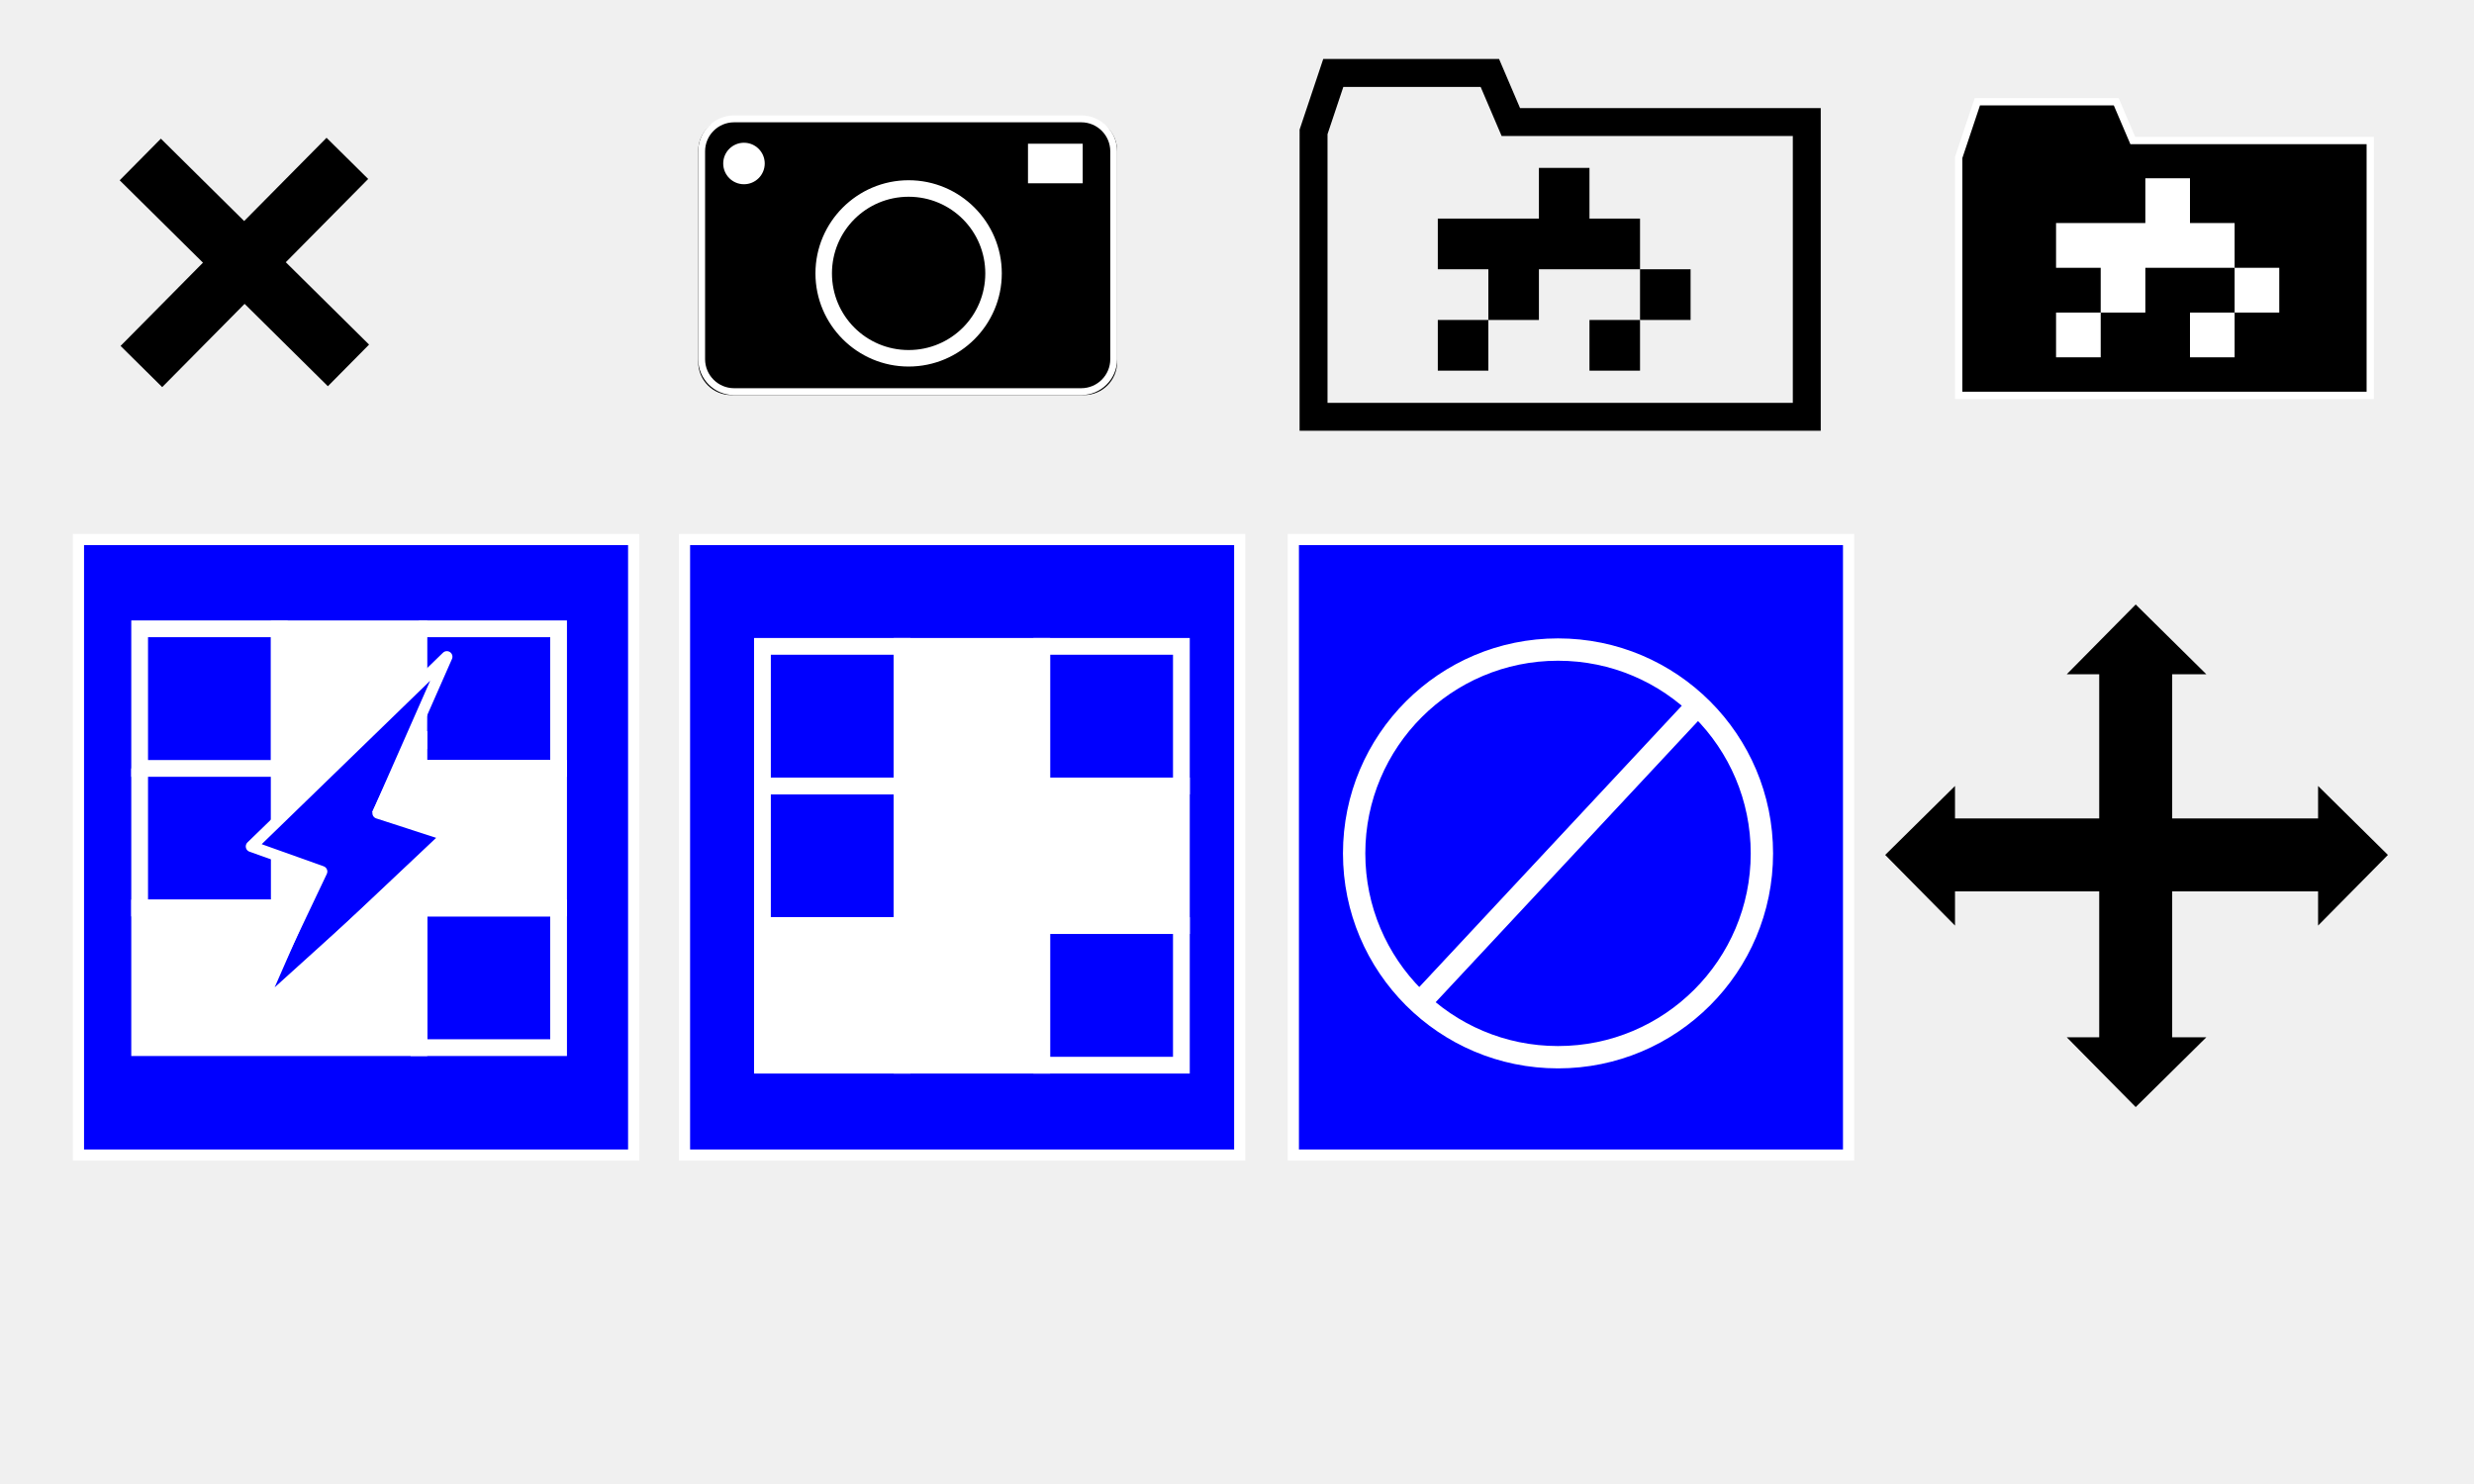
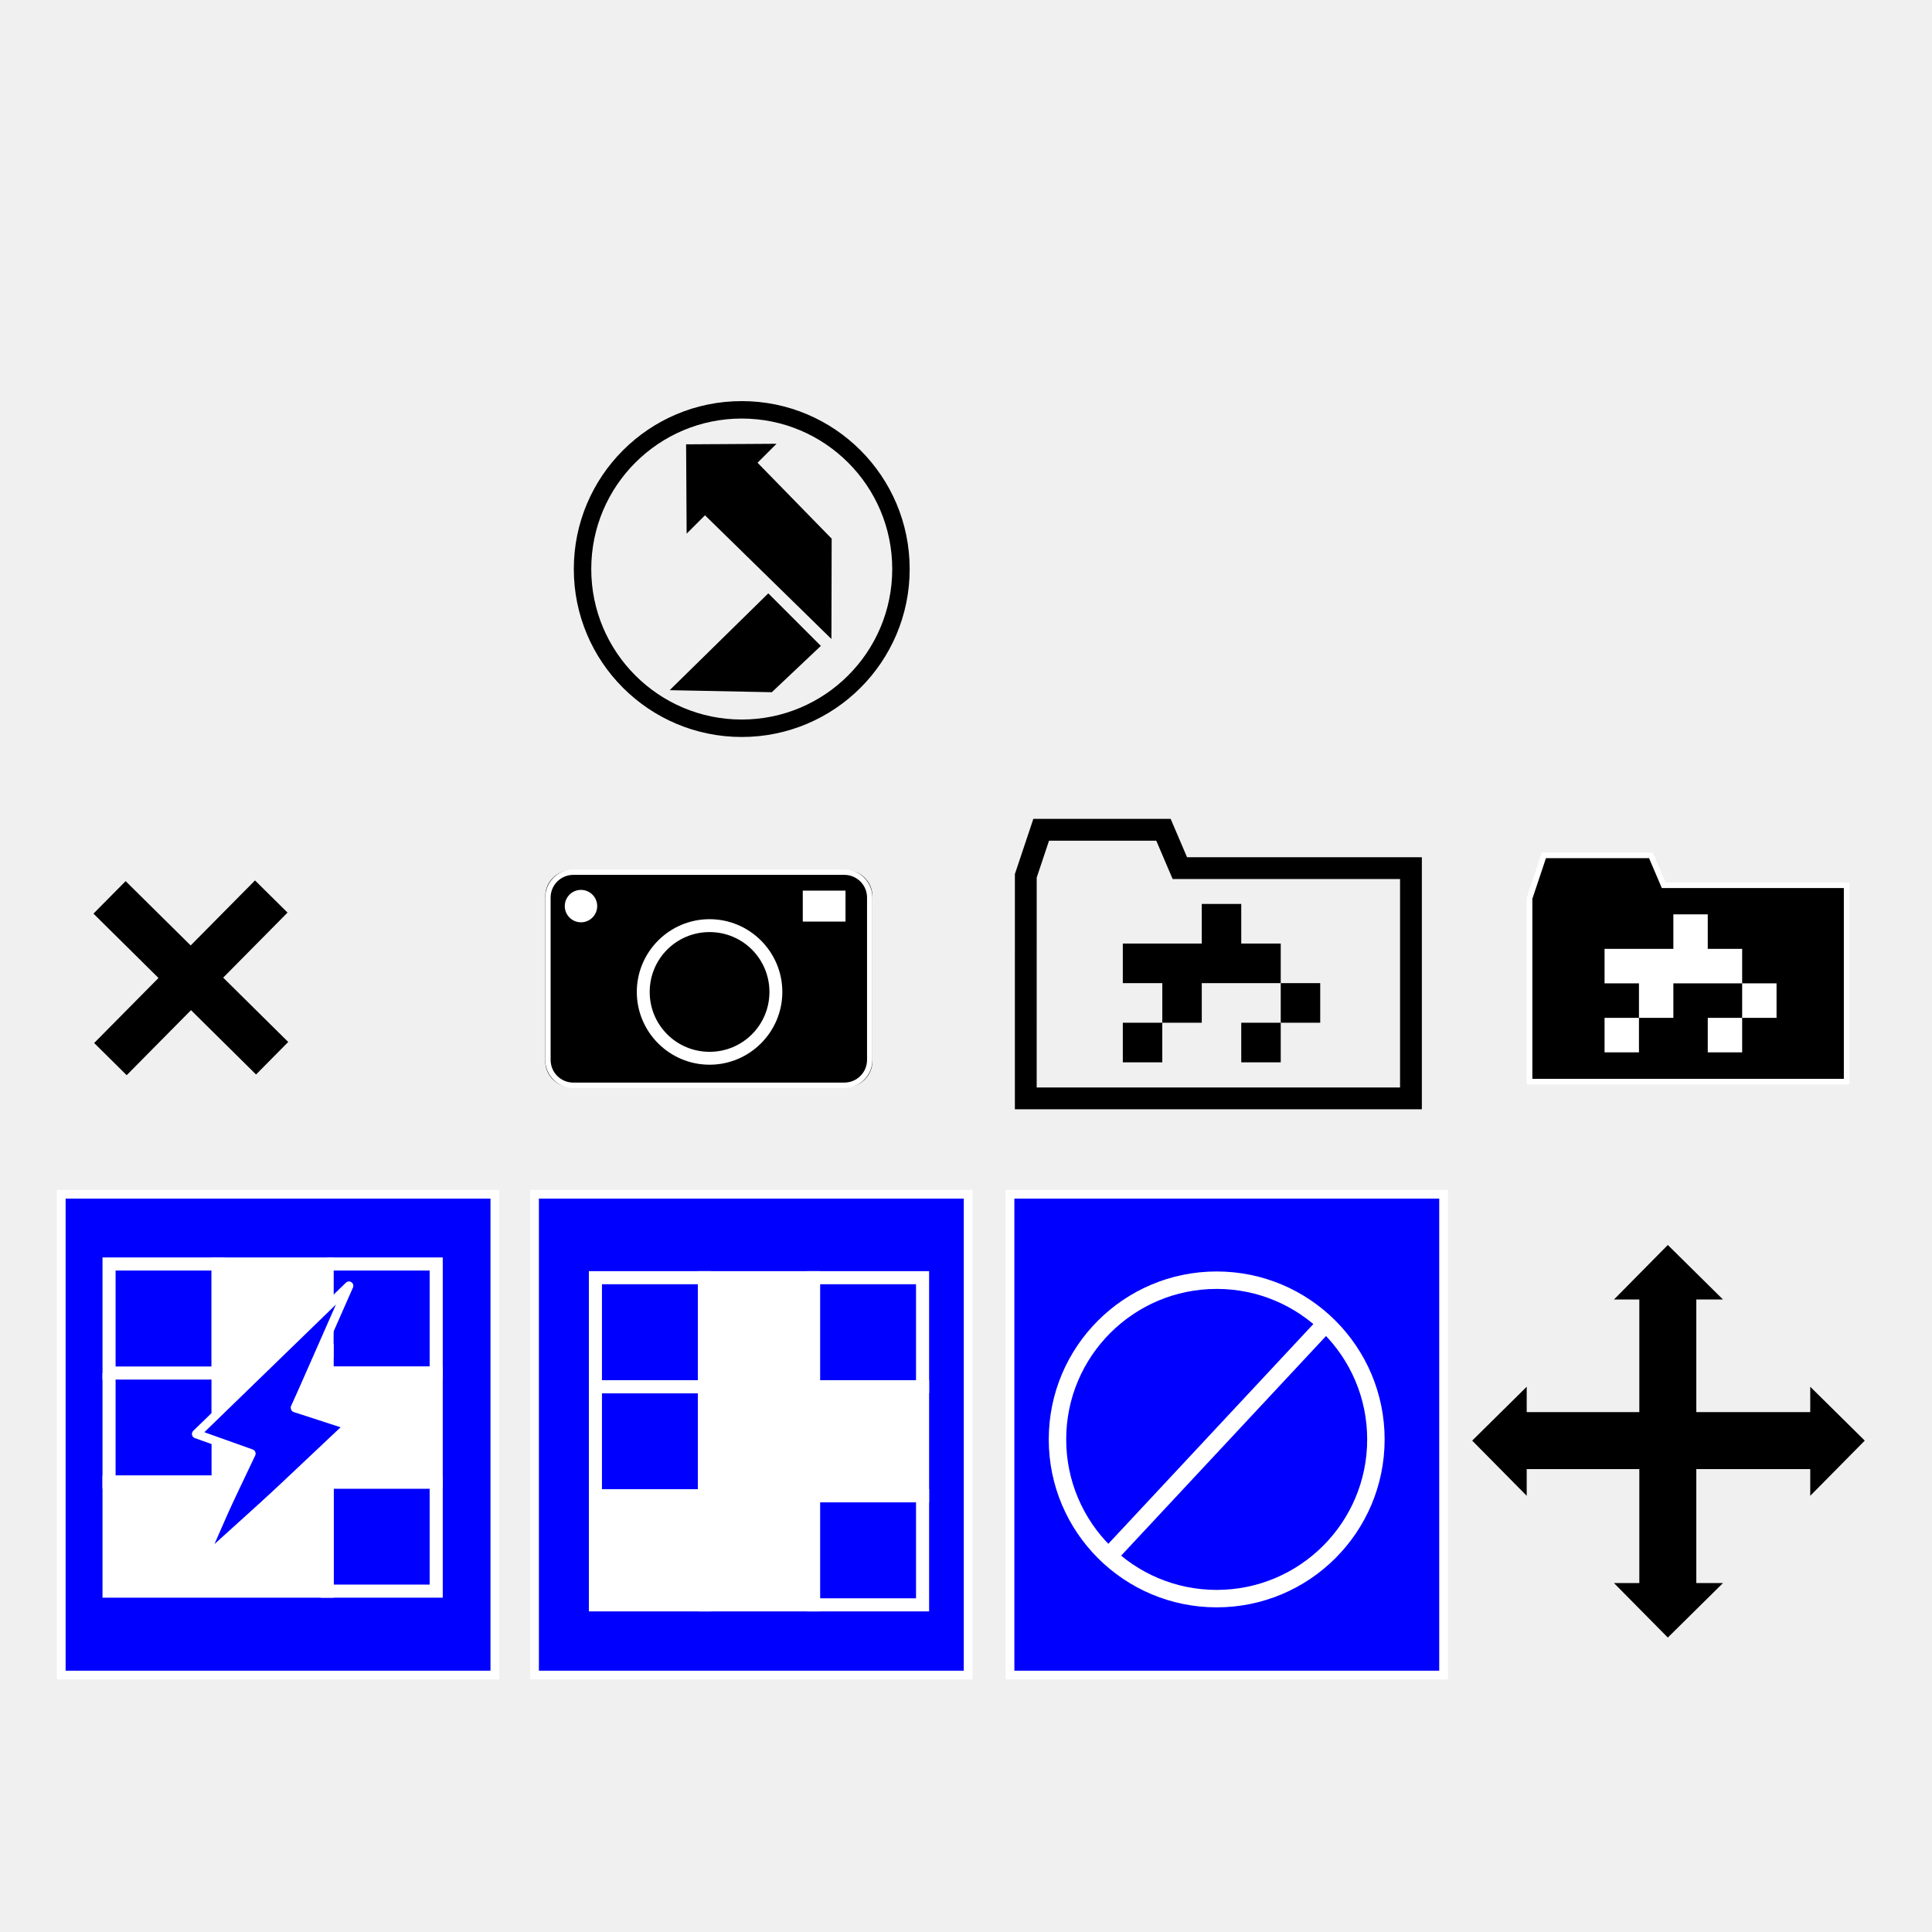
- <svg xmlns="http://www.w3.org/2000/svg" width="500mm" height="300mm" viewBox="0 0 1771.653 1062.992" id="svg2" version="1.1">
+ <svg xmlns="http://www.w3.org/2000/svg" width="500mm" height="500mm" viewBox="0 0 1771.653 1771.653" id="svg2" version="1.1">
  <defs id="defs4">
    <marker orient="auto" refY="0" refX="0" id="Arrow1Mstart" style="overflow:visible">
      <path id="path4189" d="M 0,0 5,-5 -12.5,0 5,5 0,0 Z" style="fill:#000000;fill-opacity:1;fill-rule:evenodd;stroke:#000000;stroke-width:1pt;stroke-opacity:1" transform="matrix(0.4,0,0,0.4,4,0)" />
    </marker>
    <marker orient="auto" refY="0" refX="0" id="Arrow2Mstart" style="overflow:visible">
      <path id="path4207" style="fill:#000000;fill-opacity:1;fill-rule:evenodd;stroke:#000000;stroke-width:0.625;stroke-linejoin:round;stroke-opacity:1" d="M 8.719,4.034 -2.207,0.016 8.719,-4.002 c -1.745,2.372 -1.735,5.617 -6e-7,8.035 z" transform="scale(0.6,0.6)" />
    </marker>
    <marker orient="auto" refY="0" refX="0" id="Arrow2Lstart" style="overflow:visible">
      <path id="path4201" style="fill:#000000;fill-opacity:1;fill-rule:evenodd;stroke:#000000;stroke-width:0.625;stroke-linejoin:round;stroke-opacity:1" d="M 8.719,4.034 -2.207,0.016 8.719,-4.002 c -1.745,2.372 -1.735,5.617 -6e-7,8.035 z" transform="matrix(1.1,0,0,1.1,1.1,0)" />
    </marker>
  </defs>
-   <g id="layer3" style="display:inline" transform="translate(0,318.8976)">
+   <g id="layer3" style="display:inline" transform="translate(0,1027.559)">
    <rect y="67.566" x="490.178" height="440.913" width="397.601" id="rect4197" style="fill:#0000ff;fill-opacity:1;stroke:#ffffff;stroke-width:8;stroke-miterlimit:4;stroke-dasharray:none;stroke-opacity:1" />
    <rect style="fill:#0000ff;fill-opacity:1;stroke:#ffffff;stroke-width:8;stroke-miterlimit:4;stroke-dasharray:none;stroke-opacity:1" id="rect4219" width="397.601" height="440.913" x="926.178" y="67.566" />
    <rect style="fill:#0000ff;fill-opacity:1;stroke:#ffffff;stroke-width:8;stroke-miterlimit:4;stroke-dasharray:none;stroke-opacity:1" id="rect4271" width="397.601" height="440.913" x="56.178" y="67.566" />
  </g>
-   <g id="layer1" transform="translate(0,10.62992)" style="display:inline">
+   <g id="layer1" transform="translate(0,719.2913)" style="display:inline">
    <rect y="452.362" x="546" height="100" width="100" id="rect4199" style="fill:none;fill-opacity:1;stroke:#ffffff;stroke-width:12;stroke-miterlimit:4;stroke-dasharray:none;stroke-opacity:1" />
    <rect style="fill:#ffffff;fill-opacity:1;stroke:#ffffff;stroke-width:12;stroke-miterlimit:4;stroke-dasharray:none;stroke-opacity:1" id="rect4201" width="100" height="100" x="646" y="452.362" />
    <rect y="452.362" x="746" height="100" width="100" id="rect4203" style="fill:none;fill-opacity:1;stroke:#ffffff;stroke-width:12;stroke-miterlimit:4;stroke-dasharray:none;stroke-opacity:1" />
    <rect style="fill:#ffffff;fill-opacity:1;stroke:#ffffff;stroke-width:12;stroke-miterlimit:4;stroke-dasharray:none;stroke-opacity:1" id="rect4205" width="100" height="100" x="546" y="652.362" />
    <rect y="652.362" x="646" height="100" width="100" id="rect4207" style="fill:#ffffff;fill-opacity:1;stroke:#ffffff;stroke-width:12;stroke-miterlimit:4;stroke-dasharray:none;stroke-opacity:1" />
    <rect style="fill:none;fill-opacity:1;stroke:#ffffff;stroke-width:12;stroke-miterlimit:4;stroke-dasharray:none;stroke-opacity:1" id="rect4209" width="100" height="100" x="746" y="652.362" />
    <rect y="552.362" x="546" height="100" width="100" id="rect4211" style="fill:none;fill-opacity:1;stroke:#ffffff;stroke-width:12;stroke-miterlimit:4;stroke-dasharray:none;stroke-opacity:1" />
    <rect style="fill:#ffffff;fill-opacity:1;stroke:#ffffff;stroke-width:12;stroke-miterlimit:4;stroke-dasharray:none;stroke-opacity:1" id="rect4213" width="100" height="100" x="646" y="552.362" />
    <rect y="552.362" x="746" height="100" width="100" id="rect4215" style="fill:#ffffff;fill-opacity:1;stroke:#ffffff;stroke-width:12;stroke-miterlimit:4;stroke-dasharray:none;stroke-opacity:1" />
    <circle style="fill:none;fill-opacity:1;stroke:#ffffff;stroke-width:16;stroke-miterlimit:4;stroke-dasharray:none;stroke-opacity:1" id="path4239" cx="1115.711" cy="600.651" r="146" />
+     <circle style="display:inline;fill:none;fill-opacity:1;stroke:#000000;stroke-width:16;stroke-miterlimit:4;stroke-dasharray:none;stroke-opacity:1" id="path4239-3" cx="680.184" cy="-197.479" r="146" />
+     <g id="g4542" transform="matrix(1.363041,0,0,1.363041,480.4498,94.24836)">
+       <path id="path4246" d="m 164.391,-197.667 -66.346,65.132 68.728,1.377 32.974,-31.153 z" style="color:#000000;font-style:normal;font-variant:normal;font-weight:normal;font-stretch:normal;font-size:medium;line-height:normal;font-family:sans-serif;text-indent:0;text-align:start;text-decoration:none;text-decoration-line:none;text-decoration-style:solid;text-decoration-color:#000000;letter-spacing:normal;word-spacing:normal;text-transform:none;direction:ltr;block-progression:tb;writing-mode:lr-tb;baseline-shift:baseline;text-anchor:start;white-space:normal;clip-rule:nonzero;display:inline;overflow:visible;visibility:visible;opacity:1;isolation:auto;mix-blend-mode:normal;color-interpolation:sRGB;color-interpolation-filters:linearRGB;solid-color:#000000;solid-opacity:1;fill:#000000;fill-opacity:1;fill-rule:evenodd;stroke:none;stroke-width:50;stroke-linecap:butt;stroke-linejoin:miter;stroke-miterlimit:4;stroke-dasharray:none;stroke-dashoffset:0;stroke-opacity:1;color-rendering:auto;image-rendering:auto;shape-rendering:auto;text-rendering:auto;enable-background:accumulate" />
+       <path id="path4518" transform="translate(0,-719.2913)" d="m 169.92,420.998 -60.816,0.363 0.361,60.092 12.35,-12.35 85.05,83.23 0.163,-67.514 -49.858,-51.071 z" style="color:#000000;font-style:normal;font-variant:normal;font-weight:normal;font-stretch:normal;font-size:medium;line-height:normal;font-family:sans-serif;text-indent:0;text-align:start;text-decoration:none;text-decoration-line:none;text-decoration-style:solid;text-decoration-color:#000000;letter-spacing:normal;word-spacing:normal;text-transform:none;direction:ltr;block-progression:tb;writing-mode:lr-tb;baseline-shift:baseline;text-anchor:start;white-space:normal;clip-rule:nonzero;display:inline;overflow:visible;visibility:visible;opacity:1;isolation:auto;mix-blend-mode:normal;color-interpolation:sRGB;color-interpolation-filters:linearRGB;solid-color:#000000;solid-opacity:1;fill:#000000;fill-opacity:1;fill-rule:evenodd;stroke:none;stroke-width:50;stroke-linecap:butt;stroke-linejoin:miter;stroke-miterlimit:4;stroke-dasharray:none;stroke-dashoffset:0;stroke-opacity:1;color-rendering:auto;image-rendering:auto;shape-rendering:auto;text-rendering:auto;enable-background:accumulate" />
+     </g>
  </g>
-   <g id="layer2" style="display:inline" transform="translate(0,318.8976)">
-     <rect style="fill:#ffffff;fill-opacity:1;stroke:none;stroke-width:5.347;stroke-linejoin:round;stroke-miterlimit:4;stroke-dasharray:none;stroke-opacity:1" id="rect5280" width="271.463" height="175.737" x="514.351" y="-224.6" />
-     <rect style="fill:none;fill-opacity:1;stroke:none;stroke-width:3.88;stroke-linejoin:round;stroke-miterlimit:4;stroke-dasharray:none;stroke-opacity:1" id="rect5269" width="296.12" height="296.12" x="1400" y="-282.026" />
+   <g id="layer2" style="display:inline" transform="translate(0,1027.559)">
+     <rect style="fill:#ffffff;fill-opacity:1;stroke:none;stroke-width:5.347;stroke-linejoin:round;stroke-miterlimit:4;stroke-dasharray:none;stroke-opacity:1" id="rect5280" width="271.463" height="175.737" x="514.351" y="-218.6" />
+     <rect style="fill:none;fill-opacity:1;stroke:none;stroke-width:3.88;stroke-linejoin:round;stroke-miterlimit:4;stroke-dasharray:none;stroke-opacity:1" id="rect5269" width="296.12" height="296.12" x="1400" y="-284.026" />
    <rect style="display:inline;fill:none;fill-opacity:1;stroke:#ffffff;stroke-width:12;stroke-miterlimit:4;stroke-dasharray:none;stroke-opacity:1" id="rect4155" width="100" height="100" x="100" y="131.521" />
    <path style="display:inline;fill:#ffffff;fill-opacity:1;stroke:#ffffff;stroke-width:12;stroke-miterlimit:4;stroke-dasharray:none;stroke-opacity:1" d="m 200,261.988 100,-97.057 0,-33.41 -100,0 0,100 m 0,63.018 0,36.982 -100,0 0,100 100,0 100,0 0,-100 100,0 0,-100 -100,0 0,-26.6 -25.34,54.6 51.34,20 -146,132 46.418,-106.123" id="rect4157" />
    <path style="display:inline;fill:none;fill-opacity:1;stroke:#ffffff;stroke-width:12;stroke-miterlimit:4;stroke-dasharray:none;stroke-opacity:1" d="m 300,131.521 100,0 0,100 -100,0" id="rect4159" />
    <rect y="331.521" x="300" height="100" width="100" id="rect4165" style="display:inline;fill:none;fill-opacity:1;stroke:#ffffff;stroke-width:12;stroke-miterlimit:4;stroke-dasharray:none;stroke-opacity:1" />
    <path style="display:inline;fill:none;fill-opacity:1;stroke:#ffffff;stroke-width:12;stroke-miterlimit:4;stroke-dasharray:none;stroke-opacity:1" d="m 100,231.521 0,100 100,0" id="rect4167" />
    <path style="display:inline;fill:none;fill-rule:evenodd;stroke:#ffffff;stroke-width:8;stroke-linecap:butt;stroke-linejoin:miter;stroke-miterlimit:4;stroke-dasharray:none;stroke-opacity:1" d="m 197.929,234.188 0,35.618" id="path4269" />
    <path style="display:inline;fill:#ffffff;fill-rule:evenodd;stroke:#ffffff;stroke-width:5.365;stroke-linecap:butt;stroke-linejoin:miter;stroke-miterlimit:4;stroke-dasharray:none;stroke-opacity:1" d="m 303.167,217.578 0.117,-29.664" id="path4273" />
    <path style="fill:none;fill-opacity:1;fill-rule:evenodd;stroke:#ffffff;stroke-width:8;stroke-linecap:butt;stroke-linejoin:round;stroke-miterlimit:4;stroke-dasharray:none;stroke-opacity:1" d="m 180,287.398 50.418,18 L 180,411.521 l 140,-132 -49.34,-16 49.34,-112 z" id="path4192" />
    <path style="fill:#ffffff;fill-rule:evenodd;stroke:#ffffff;stroke-width:16;stroke-linecap:butt;stroke-linejoin:miter;stroke-miterlimit:4;stroke-dasharray:none;stroke-opacity:1" d="M 1014.029,402.329 1215.968,185.86" id="path4241" />
    <g id="g4462" transform="matrix(0,-1.25,1,0,1235.905,2206.594)">
      <path id="path4177" d="m 1530.48,151.521 0,284.003" style="fill:none;fill-rule:evenodd;stroke:#000000;stroke-width:41.806;stroke-linecap:butt;stroke-linejoin:miter;stroke-miterlimit:4;stroke-dasharray:none;stroke-opacity:1" />
      <path id="path4455" d="m 1490,164.094 80,0 -39.52,-50 z" style="fill:#000000;fill-opacity:1;fill-rule:evenodd;stroke:none;stroke-width:1px;stroke-linecap:butt;stroke-linejoin:miter;stroke-opacity:1" />
      <path style="fill:#000000;fill-opacity:1;fill-rule:evenodd;stroke:none;stroke-width:1px;stroke-linecap:butt;stroke-linejoin:miter;stroke-opacity:1" d="m 1490,424.094 80,0 -39.52,50 z" id="path4457" />
    </g>
    <g transform="matrix(-1.25,0,0,-1,3442.5,588.189)" id="g4467">
      <path style="fill:none;fill-rule:evenodd;stroke:#000000;stroke-width:41.806;stroke-linecap:butt;stroke-linejoin:miter;stroke-miterlimit:4;stroke-dasharray:none;stroke-opacity:1" d="m 1530.48,151.521 0,284.003" id="path4469" />
      <path style="fill:#000000;fill-opacity:1;fill-rule:evenodd;stroke:none;stroke-width:1px;stroke-linecap:butt;stroke-linejoin:miter;stroke-opacity:1" d="m 1490,164.094 80,0 -39.52,-50 z" id="path4471" />
      <path id="path4473" d="m 1490,424.094 80,0 -39.52,50 z" style="fill:#000000;fill-opacity:1;fill-rule:evenodd;stroke:none;stroke-width:1px;stroke-linecap:butt;stroke-linejoin:miter;stroke-opacity:1" />
    </g>
    <g transform="matrix(6.61048,0,0,6.61048,-4834.937,-1879.251)" id="g4026" style="stroke:#000000;stroke-width:1.006;stroke-opacity:1">
      <g style="fill:#ffffff;fill-opacity:1;stroke:#000000;stroke-width:1.006;stroke-opacity:1" transform="matrix(0.31358,0,0,0.3144948,603.3648,194.5974)" id="g4028">
        <g id="g4030" transform="matrix(0.913212,0,0,0.913212,82.44864,19.44872)" style="stroke:#000000;stroke-width:1.006;stroke-opacity:1" />
      </g>
      <path style="fill:none;stroke:#000000;stroke-width:3.025;stroke-linecap:butt;stroke-linejoin:miter;stroke-miterlimit:4;stroke-dasharray:none;stroke-opacity:1" d="m 873.701,281.209 53.431,0 0,-31.94 -32.058,0 0,0 -2.274,-5.323 -16.961,0 -2.137,6.388 z" id="path4036" />
    </g>
    <g id="g5183" transform="translate(-2.857506,2.857506)">
      <path id="path3981" d="m 1032.48,-165.183 0,36.31 36.204,0 0,36.31 -36.204,0 0,36.31 36.204,0 0,-36.31 36.205,0 0,-36.31 72.409,0 0,36.31 36.204,0 0,-36.31 -36.204,0 0,-36.31 -36.205,0 0,-36.31 -36.204,0 0,36.31 z" style="fill:#000000;fill-opacity:1;stroke:none" />
      <path id="path3983" d="m 1141.093,-92.562 0,36.31 36.205,0 0,-36.31 -36.205,0 z" style="fill:#000000;fill-opacity:1;stroke:none" />
    </g>
-     <g id="g5271" transform="translate(0,-25.42875)">
+     <g id="g5271" transform="matrix(0.9866665,0,0,0.9866665,18.66684,-25.53068)">
      <g transform="matrix(5.220725,0,0,5.220725,-3150.825,-1486.289)" id="g5187" style="stroke:#ffffff;stroke-width:1.006;stroke-miterlimit:4;stroke-dasharray:none;stroke-opacity:1">
        <g style="fill:#ffffff;fill-opacity:1;stroke:#ffffff;stroke-width:3.204;stroke-miterlimit:4;stroke-dasharray:none;stroke-opacity:1" transform="matrix(0.31358,0,0,0.3144948,603.3648,194.5974)" id="g5189">
          <g id="g5191" transform="matrix(0.913212,0,0,0.913212,82.44864,19.44872)" style="stroke:#ffffff;stroke-width:3.509;stroke-miterlimit:4;stroke-dasharray:none;stroke-opacity:1" />
        </g>
        <path id="path5193" d="m 874.748,242.434 -2.561,7.654 0,32.635 1.514,0 54.943,0 0,-34.967 -32.572,0 -2.275,-5.322 z" style="color:#000000;font-style:normal;font-variant:normal;font-weight:normal;font-stretch:normal;font-size:medium;line-height:normal;font-family:sans-serif;text-indent:0;text-align:start;text-decoration:none;text-decoration-line:none;text-decoration-style:solid;text-decoration-color:#000000;letter-spacing:normal;word-spacing:normal;text-transform:none;direction:ltr;block-progression:tb;writing-mode:lr-tb;baseline-shift:baseline;text-anchor:start;white-space:normal;clip-rule:nonzero;display:inline;overflow:visible;visibility:visible;opacity:1;isolation:auto;mix-blend-mode:normal;color-interpolation:sRGB;color-interpolation-filters:linearRGB;solid-color:#000000;solid-opacity:1;fill:#000000;fill-opacity:1;fill-rule:nonzero;stroke:#ffffff;stroke-width:1.006;stroke-linecap:butt;stroke-linejoin:miter;stroke-miterlimit:4;stroke-dasharray:none;stroke-dashoffset:0;stroke-opacity:1;color-rendering:auto;image-rendering:auto;shape-rendering:auto;text-rendering:auto;enable-background:accumulate" />
      </g>
      <g style="fill:#ffffff" id="g5195" transform="matrix(0.8829935,0,0,0.8829935,560.6874,12.14893)">
        <path id="path5197" d="m 1032.48,-165.183 0,36.31 36.204,0 0,36.31 -36.204,0 0,36.31 36.204,0 0,-36.31 36.205,0 0,-36.31 72.409,0 0,36.31 36.204,0 0,-36.31 -36.204,0 0,-36.31 -36.205,0 0,-36.31 -36.204,0 0,36.31 z" style="fill:#ffffff;fill-opacity:1;stroke:none" />
        <path id="path5199" d="m 1141.093,-92.562 0,36.31 36.205,0 0,-36.31 -36.205,0 z" style="fill:#ffffff;fill-opacity:1;stroke:none" />
      </g>
    </g>
    <g id="g5208">
      <g transform="matrix(1.182302,0,0,1.182302,-93.93144,25.58482)" id="g5203">
-         <path style="color:#000000;font-style:normal;font-variant:normal;font-weight:normal;font-stretch:normal;font-size:medium;line-height:normal;font-family:sans-serif;text-indent:0;text-align:start;text-decoration:none;text-decoration-line:none;text-decoration-style:solid;text-decoration-color:#000000;letter-spacing:normal;word-spacing:normal;text-transform:none;direction:ltr;block-progression:tb;writing-mode:lr-tb;baseline-shift:baseline;text-anchor:start;white-space:normal;clip-rule:nonzero;display:inline;overflow:visible;visibility:visible;opacity:1;isolation:auto;mix-blend-mode:normal;color-interpolation:sRGB;color-interpolation-filters:linearRGB;solid-color:#000000;solid-opacity:1;fill:#000000;fill-opacity:1;fill-rule:nonzero;stroke:none;stroke-width:40;stroke-linecap:butt;stroke-linejoin:round;stroke-miterlimit:4;stroke-dasharray:none;stroke-dashoffset:0;stroke-opacity:1;color-rendering:auto;image-rendering:auto;shape-rendering:auto;text-rendering:auto;enable-background:accumulate" d="m 522.352,98.873 c -11.045,0.001 -19.999,8.955 -20,20 l 0,128.016 c 10e-4,11.045 8.955,19.999 20,20 l 213.742,0 c 11.045,-10e-4 19.999,-8.955 20,-20 l 0,-128.016 c -10e-4,-11.045 -8.955,-19.999 -20,-20 l -213.742,0 z m 7.715,15.141 a 12.573,12.573 0 0 1 12.572,12.572 12.573,12.573 0 0 1 -12.572,12.574 12.573,12.573 0 0 1 -12.574,-12.574 12.573,12.573 0 0 1 12.574,-12.572 z m 172.021,0.572 33.148,0 0,24.004 -33.148,0 0,-24.004 z m -72.293,22.146 c 31.109,1e-5 56.434,25.327 56.434,56.436 -10e-6,31.109 -25.325,56.436 -56.434,56.436 -31.109,-1e-5 -56.436,-25.327 -56.436,-56.436 -10e-6,-31.109 25.327,-56.436 56.436,-56.436 z m 0,10 c -25.705,1e-5 -46.436,20.731 -46.436,46.436 0,25.705 20.731,46.436 46.436,46.436 25.705,-1e-5 46.434,-20.731 46.434,-46.436 0,-25.705 -20.729,-46.436 -46.434,-46.436 z" transform="translate(-6.1035156e-5,-318.8976)" id="rect5274" />
+         <path style="color:#000000;font-style:normal;font-variant:normal;font-weight:normal;font-stretch:normal;font-size:medium;line-height:normal;font-family:sans-serif;text-indent:0;text-align:start;text-decoration:none;text-decoration-line:none;text-decoration-style:solid;text-decoration-color:#000000;letter-spacing:normal;word-spacing:normal;text-transform:none;direction:ltr;block-progression:tb;writing-mode:lr-tb;baseline-shift:baseline;text-anchor:start;white-space:normal;clip-rule:nonzero;display:inline;overflow:visible;visibility:visible;opacity:1;isolation:auto;mix-blend-mode:normal;color-interpolation:sRGB;color-interpolation-filters:linearRGB;solid-color:#000000;solid-opacity:1;fill:#000000;fill-opacity:1;fill-rule:nonzero;stroke:none;stroke-width:40;stroke-linecap:butt;stroke-linejoin:round;stroke-miterlimit:4;stroke-dasharray:none;stroke-dashoffset:0;stroke-opacity:1;color-rendering:auto;image-rendering:auto;shape-rendering:auto;text-rendering:auto;enable-background:accumulate" d="m 522.351,-215.688 c -11.045,0.001 -19.999,8.955 -20,20 l 0,128.016 c 0.001,11.045 8.955,19.999 20,20 l 213.742,0 c 11.045,-0.001 19.999,-8.955 20,-20 l 0,-128.016 c -0.001,-11.045 -8.955,-19.999 -20,-20 l -213.742,0 z m 7.715,15.141 a 12.573,12.573 0 0 1 12.572,12.572 12.573,12.573 0 0 1 -12.572,12.574 12.573,12.573 0 0 1 -12.574,-12.574 12.573,12.573 0 0 1 12.574,-12.572 z m 172.021,0.572 33.148,0 0,24.004 -33.148,0 0,-24.004 z m -72.293,22.146 c 31.109,1e-5 56.434,25.327 56.434,56.436 -1e-5,31.109 -25.325,56.436 -56.434,56.436 -31.109,-1e-5 -56.436,-25.327 -56.436,-56.436 -10e-6,-31.109 25.327,-56.436 56.436,-56.436 z m 0,10 c -25.705,1e-5 -46.436,20.731 -46.436,46.436 0,25.705 20.731,46.436 46.436,46.436 25.705,-1e-5 46.434,-20.731 46.434,-46.436 0,-25.705 -20.729,-46.436 -46.434,-46.436 z" id="rect5274" />
      </g>
      <rect y="-285.906" x="500" height="300" width="300" id="rect5206" style="fill:none;fill-opacity:1;stroke:none;stroke-width:20;stroke-linejoin:round;stroke-miterlimit:4;stroke-dasharray:none;stroke-opacity:1" />
    </g>
    <g id="g4240">
      <rect y="-255.905" x="50" height="250" width="250" id="rect4238" style="fill:none;fill-opacity:1;stroke:none;stroke-width:50;stroke-linejoin:round;stroke-miterlimit:4;stroke-dasharray:none;stroke-opacity:1" />
      <path id="path4229" d="m 116.156,-41.608 59.003,-59.638 59.638,59.003 29.501,-29.819 -59.638,-59.003 59.003,-59.638 -29.819,-29.501 -59.003,59.638 -59.638,-59.003 -29.501,29.819 59.638,59.003 -59.003,59.638 29.819,29.501 z" style="color:#000000;font-style:normal;font-variant:normal;font-weight:normal;font-stretch:normal;font-size:medium;line-height:normal;font-family:sans-serif;text-indent:0;text-align:start;text-decoration:none;text-decoration-line:none;text-decoration-style:solid;text-decoration-color:#000000;letter-spacing:normal;word-spacing:normal;text-transform:none;direction:ltr;block-progression:tb;writing-mode:lr-tb;baseline-shift:baseline;text-anchor:start;white-space:normal;clip-rule:nonzero;display:inline;overflow:visible;visibility:visible;opacity:1;isolation:auto;mix-blend-mode:normal;color-interpolation:sRGB;color-interpolation-filters:linearRGB;solid-color:#000000;solid-opacity:1;fill:#000000;fill-opacity:1;fill-rule:evenodd;stroke:none;stroke-width:50;stroke-linecap:butt;stroke-linejoin:miter;stroke-miterlimit:4;stroke-dasharray:none;stroke-dashoffset:0;stroke-opacity:1;color-rendering:auto;image-rendering:auto;shape-rendering:auto;text-rendering:auto;enable-background:accumulate" />
    </g>
  </g>
-   <g id="layer4">
-     <path style="color:#000000;font-style:normal;font-variant:normal;font-weight:normal;font-stretch:normal;font-size:medium;line-height:normal;font-family:sans-serif;text-indent:0;text-align:start;text-decoration:none;text-decoration-line:none;text-decoration-style:solid;text-decoration-color:#000000;letter-spacing:normal;word-spacing:normal;text-transform:none;direction:ltr;block-progression:tb;writing-mode:lr-tb;baseline-shift:baseline;text-anchor:start;white-space:normal;clip-rule:nonzero;display:inline;overflow:visible;visibility:visible;opacity:1;isolation:auto;mix-blend-mode:normal;color-interpolation:sRGB;color-interpolation-filters:linearRGB;solid-color:#000000;solid-opacity:1;fill:none;fill-opacity:1;fill-rule:nonzero;stroke:#ffffff;stroke-width:4.918;stroke-linecap:butt;stroke-linejoin:round;stroke-miterlimit:4;stroke-dasharray:none;stroke-dashoffset:0;stroke-opacity:1;color-rendering:auto;image-rendering:auto;shape-rendering:auto;text-rendering:auto;enable-background:accumulate" d="m 525.717,85.144 c -12.845,0.001 -23.257,10.414 -23.258,23.258 l 0,148.872 c 9.8e-4,12.845 10.414,23.257 23.258,23.258 l 248.565,0 c 12.845,-9.8e-4 23.257,-10.414 23.258,-23.258 l 0,-148.872 C 797.54,95.558 787.127,85.145 774.283,85.144 l -248.565,0 z" id="path5267" />
+   <g id="layer4" transform="translate(0,708.6614)">
+     <path style="color:#000000;font-style:normal;font-variant:normal;font-weight:normal;font-stretch:normal;font-size:medium;line-height:normal;font-family:sans-serif;text-indent:0;text-align:start;text-decoration:none;text-decoration-line:none;text-decoration-style:solid;text-decoration-color:#000000;letter-spacing:normal;word-spacing:normal;text-transform:none;direction:ltr;block-progression:tb;writing-mode:lr-tb;baseline-shift:baseline;text-anchor:start;white-space:normal;clip-rule:nonzero;display:inline;overflow:visible;visibility:visible;opacity:1;isolation:auto;mix-blend-mode:normal;color-interpolation:sRGB;color-interpolation-filters:linearRGB;solid-color:#000000;solid-opacity:1;fill:none;fill-opacity:1;fill-rule:nonzero;stroke:#ffffff;stroke-width:4.918;stroke-linecap:butt;stroke-linejoin:round;stroke-miterlimit:4;stroke-dasharray:none;stroke-dashoffset:0;stroke-opacity:1;color-rendering:auto;image-rendering:auto;shape-rendering:auto;text-rendering:auto;enable-background:accumulate" d="m 525.717,91.144 c -12.845,0.001 -23.257,10.414 -23.258,23.258 l 0,148.872 c 9.8e-4,12.845 10.414,23.257 23.258,23.258 l 248.565,0 c 12.845,-9.8e-4 23.257,-10.414 23.258,-23.258 l 0,-148.872 C 797.54,101.558 787.127,91.145 774.283,91.144 l -248.565,0 z" id="path5267" />
  </g>
</svg>
